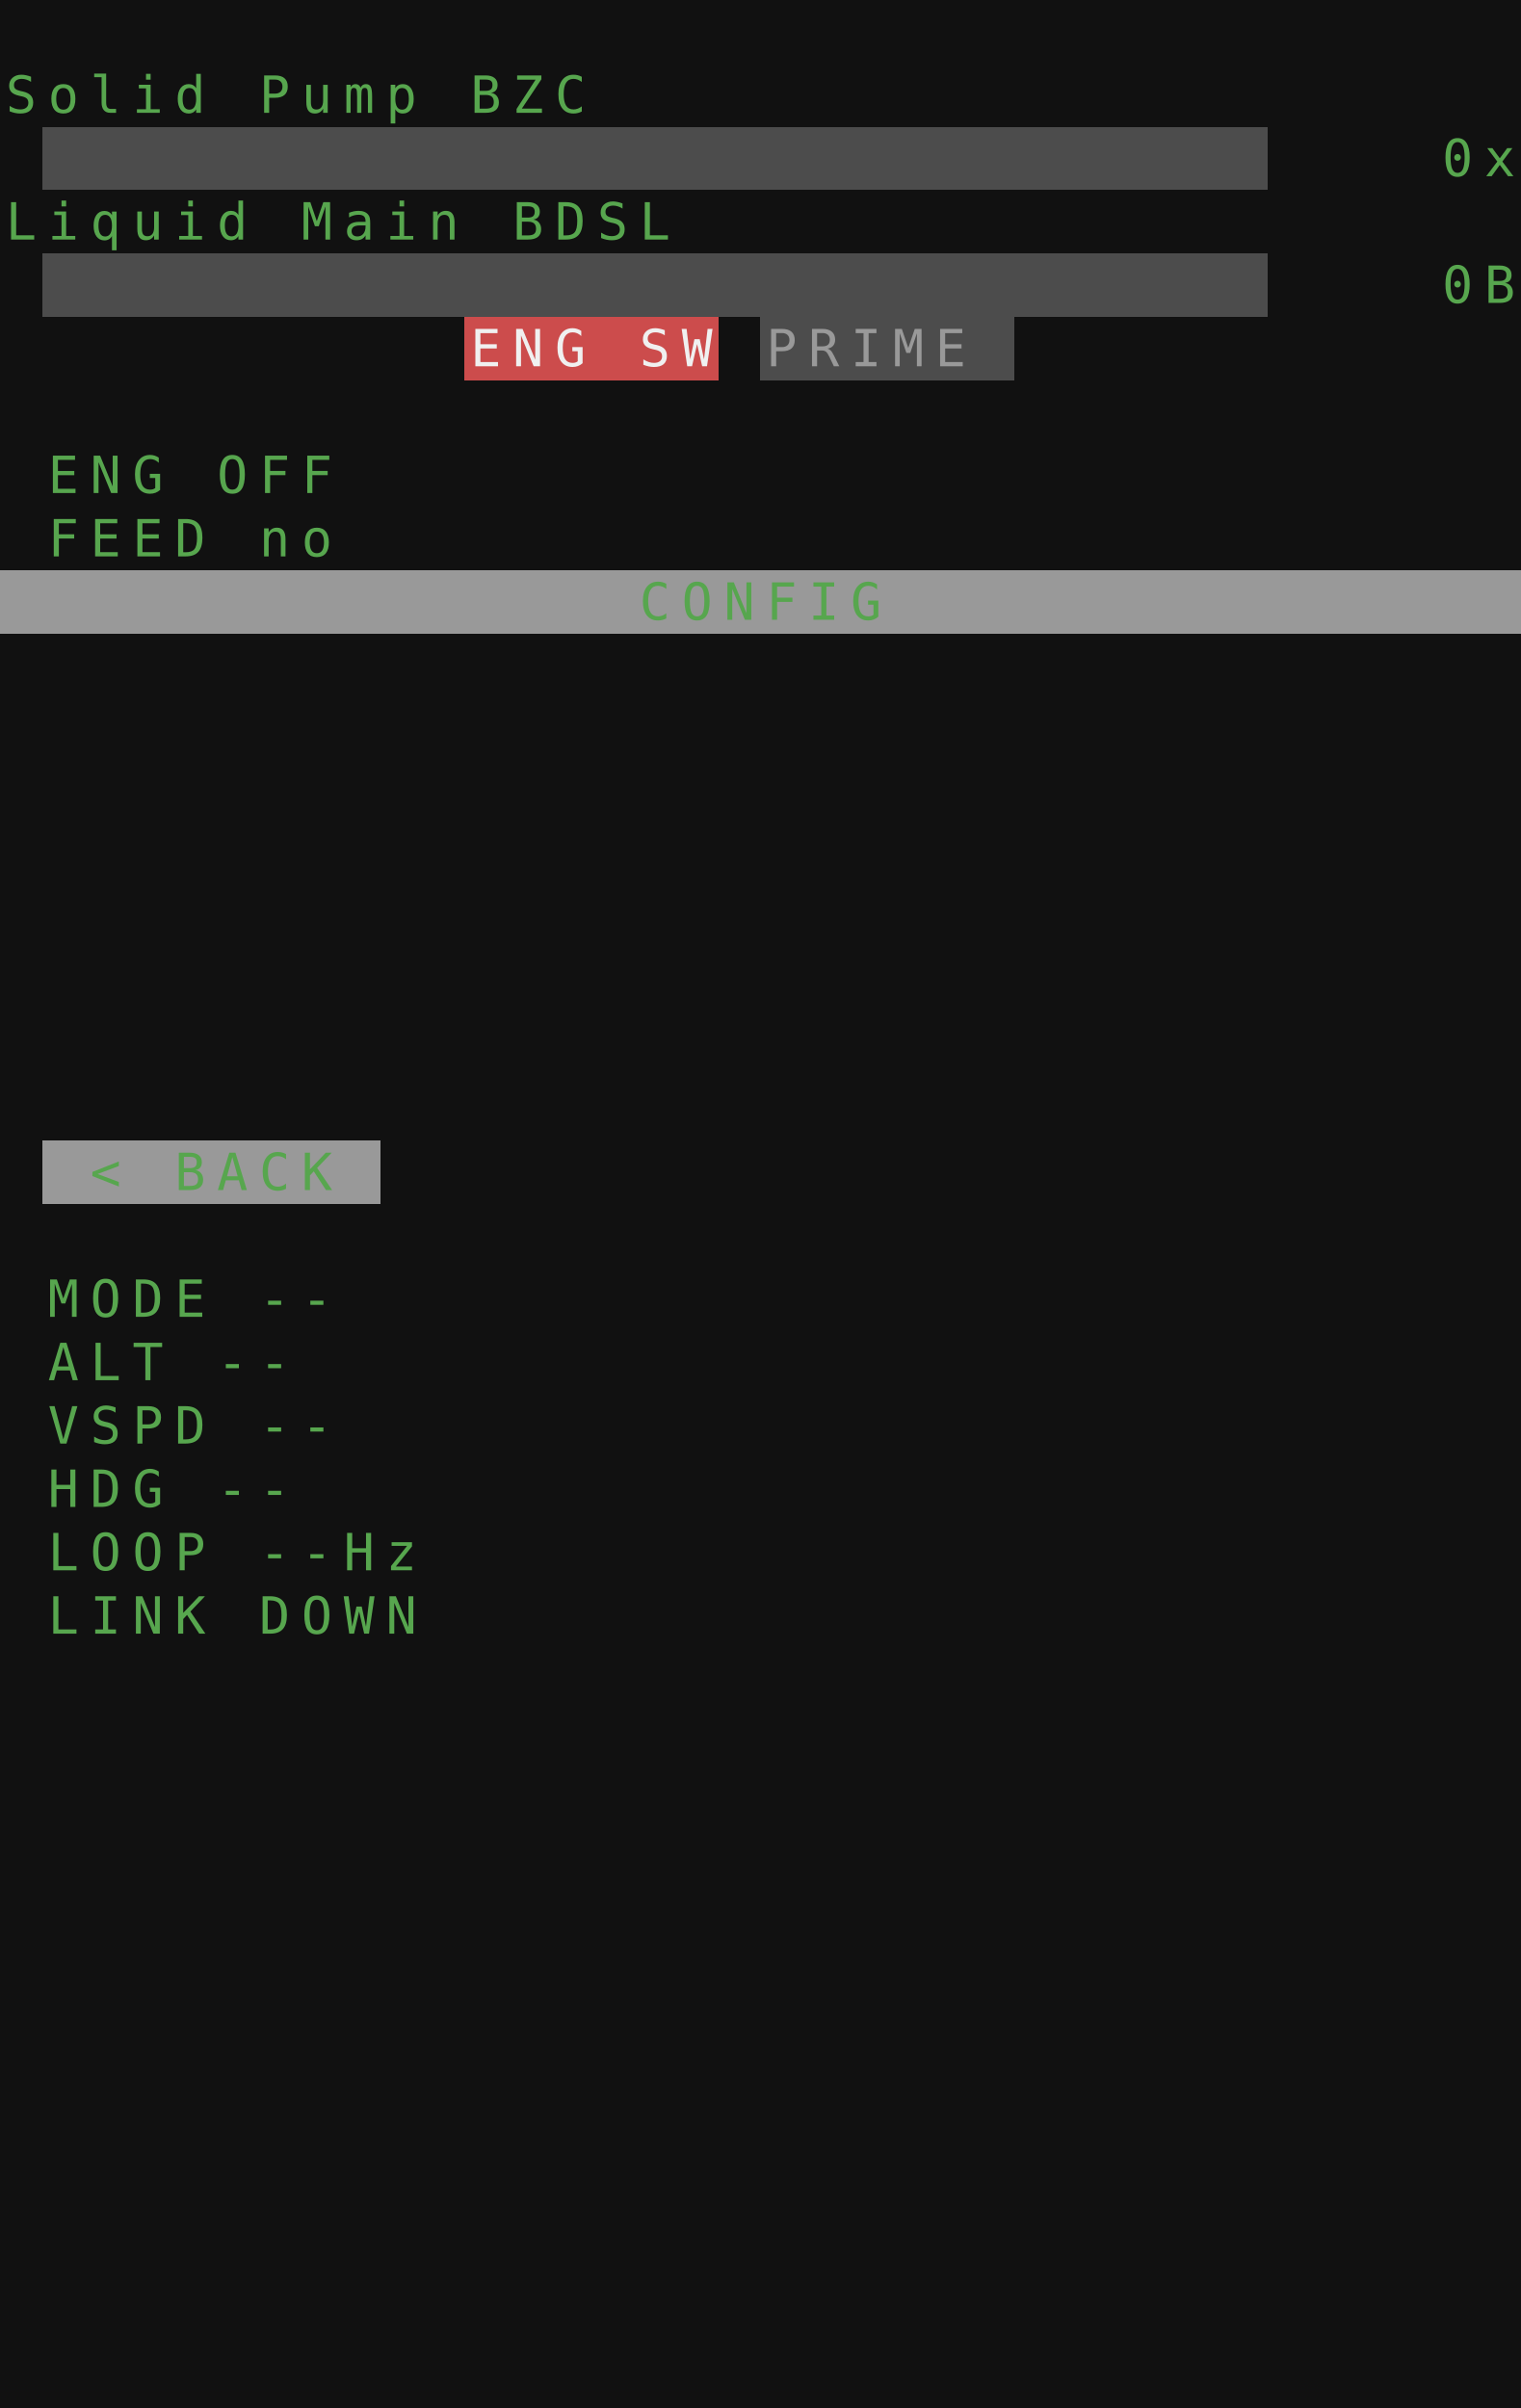
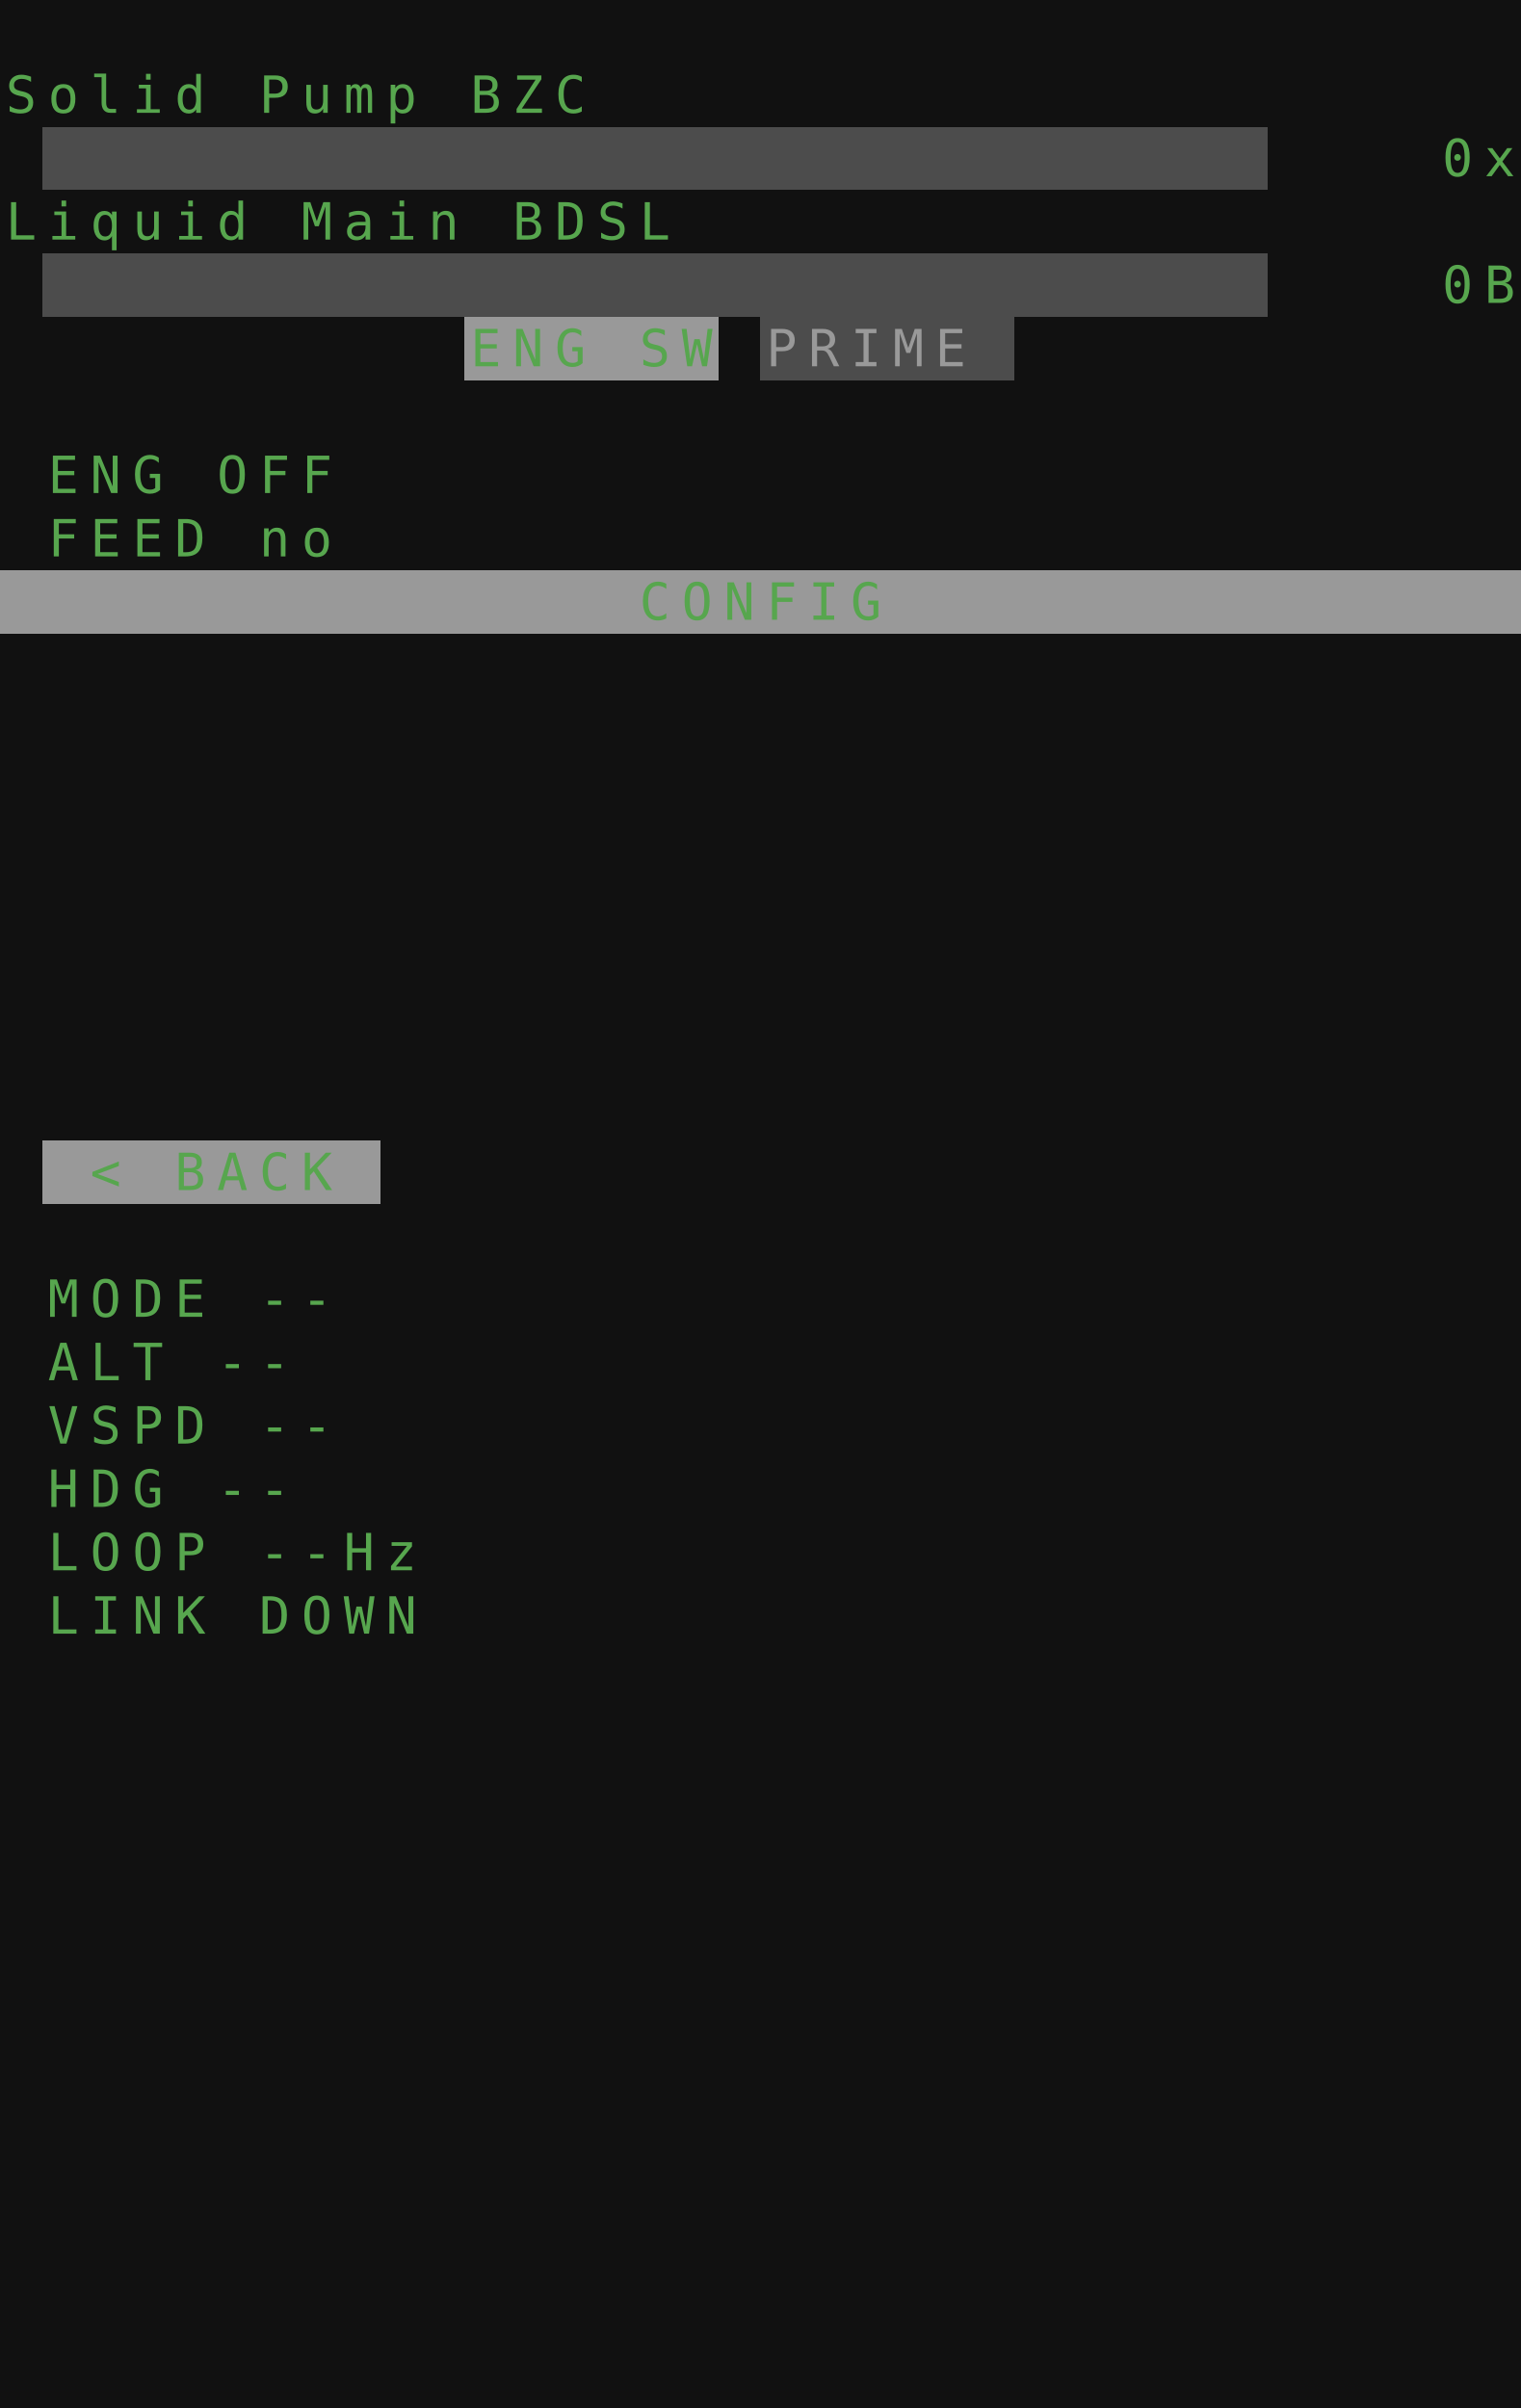
<svg xmlns="http://www.w3.org/2000/svg" width="504" height="798" viewBox="0 0 504 798" font-family="'DejaVu Sans Mono','Consolas',monospace" shape-rendering="crispEdges">
  <rect x="0" y="0" width="504" height="798" fill="#111111" />
  <rect x="0" y="0" width="504" height="21" fill="#111111" />
  <rect x="0" y="21" width="504" height="21" fill="#111111" />
  <rect x="0" y="42" width="14" height="21" fill="#111111" />
  <rect x="14" y="42" width="406" height="21" fill="#4c4c4c" />
  <rect x="420" y="42" width="84" height="21" fill="#111111" />
  <rect x="0" y="63" width="504" height="21" fill="#111111" />
  <rect x="0" y="84" width="14" height="21" fill="#111111" />
  <rect x="14" y="84" width="406" height="21" fill="#4c4c4c" />
  <rect x="420" y="84" width="84" height="21" fill="#111111" />
  <rect x="0" y="105" width="154" height="21" fill="#111111" />
-   <rect x="154" y="105" width="84" height="21" fill="#cc4c4c" />
+   <rect x="154" y="105" width="84" height="21" fill="#999999" />
  <rect x="238" y="105" width="14" height="21" fill="#111111" />
  <rect x="252" y="105" width="84" height="21" fill="#4c4c4c" />
  <rect x="336" y="105" width="168" height="21" fill="#111111" />
  <rect x="0" y="126" width="504" height="21" fill="#111111" />
  <rect x="0" y="147" width="504" height="21" fill="#111111" />
  <rect x="0" y="168" width="504" height="21" fill="#111111" />
  <rect x="0" y="189" width="504" height="21" fill="#999999" />
  <rect x="0" y="210" width="504" height="21" fill="#111111" />
  <rect x="0" y="231" width="504" height="21" fill="#111111" />
  <rect x="0" y="252" width="504" height="21" fill="#111111" />
  <rect x="0" y="273" width="504" height="21" fill="#111111" />
  <rect x="0" y="294" width="504" height="21" fill="#111111" />
  <rect x="0" y="315" width="504" height="21" fill="#111111" />
  <rect x="0" y="336" width="504" height="21" fill="#111111" />
  <rect x="0" y="357" width="504" height="21" fill="#111111" />
  <rect x="0" y="378" width="14" height="21" fill="#111111" />
  <rect x="14" y="378" width="112" height="21" fill="#999999" />
  <rect x="126" y="378" width="378" height="21" fill="#111111" />
  <rect x="0" y="399" width="504" height="21" fill="#111111" />
  <rect x="0" y="420" width="504" height="21" fill="#111111" />
  <rect x="0" y="441" width="504" height="21" fill="#111111" />
  <rect x="0" y="462" width="504" height="21" fill="#111111" />
  <rect x="0" y="483" width="504" height="21" fill="#111111" />
  <rect x="0" y="504" width="504" height="21" fill="#111111" />
  <rect x="0" y="525" width="504" height="21" fill="#111111" />
  <rect x="0" y="546" width="504" height="21" fill="#111111" />
  <rect x="0" y="567" width="504" height="21" fill="#111111" />
  <rect x="0" y="588" width="504" height="21" fill="#111111" />
  <rect x="0" y="609" width="504" height="21" fill="#111111" />
  <rect x="0" y="630" width="504" height="21" fill="#111111" />
  <rect x="0" y="651" width="504" height="21" fill="#111111" />
  <rect x="0" y="672" width="504" height="21" fill="#111111" />
  <rect x="0" y="693" width="504" height="21" fill="#111111" />
  <rect x="0" y="714" width="504" height="21" fill="#111111" />
  <rect x="0" y="735" width="504" height="21" fill="#111111" />
  <rect x="0" y="756" width="504" height="21" fill="#111111" />
  <rect x="0" y="777" width="504" height="21" fill="#111111" />
  <text x="7" y="31.5" fill="#57a64e" font-size="17" text-anchor="middle" dominant-baseline="central">S</text>
  <text x="21" y="31.5" fill="#57a64e" font-size="17" text-anchor="middle" dominant-baseline="central">o</text>
  <text x="35" y="31.5" fill="#57a64e" font-size="17" text-anchor="middle" dominant-baseline="central">l</text>
  <text x="49" y="31.5" fill="#57a64e" font-size="17" text-anchor="middle" dominant-baseline="central">i</text>
  <text x="63" y="31.5" fill="#57a64e" font-size="17" text-anchor="middle" dominant-baseline="central">d</text>
  <text x="91" y="31.5" fill="#57a64e" font-size="17" text-anchor="middle" dominant-baseline="central">P</text>
  <text x="105" y="31.5" fill="#57a64e" font-size="17" text-anchor="middle" dominant-baseline="central">u</text>
  <text x="119" y="31.5" fill="#57a64e" font-size="17" text-anchor="middle" dominant-baseline="central">m</text>
  <text x="133" y="31.5" fill="#57a64e" font-size="17" text-anchor="middle" dominant-baseline="central">p</text>
  <text x="161" y="31.5" fill="#57a64e" font-size="17" text-anchor="middle" dominant-baseline="central">B</text>
  <text x="175" y="31.5" fill="#57a64e" font-size="17" text-anchor="middle" dominant-baseline="central">Z</text>
  <text x="189" y="31.5" fill="#57a64e" font-size="17" text-anchor="middle" dominant-baseline="central">C</text>
  <text x="483" y="52.5" fill="#57a64e" font-size="17" text-anchor="middle" dominant-baseline="central">0</text>
  <text x="497" y="52.5" fill="#57a64e" font-size="17" text-anchor="middle" dominant-baseline="central">x</text>
  <text x="7" y="73.5" fill="#57a64e" font-size="17" text-anchor="middle" dominant-baseline="central">L</text>
  <text x="21" y="73.5" fill="#57a64e" font-size="17" text-anchor="middle" dominant-baseline="central">i</text>
  <text x="35" y="73.5" fill="#57a64e" font-size="17" text-anchor="middle" dominant-baseline="central">q</text>
  <text x="49" y="73.5" fill="#57a64e" font-size="17" text-anchor="middle" dominant-baseline="central">u</text>
  <text x="63" y="73.5" fill="#57a64e" font-size="17" text-anchor="middle" dominant-baseline="central">i</text>
  <text x="77" y="73.5" fill="#57a64e" font-size="17" text-anchor="middle" dominant-baseline="central">d</text>
  <text x="105" y="73.5" fill="#57a64e" font-size="17" text-anchor="middle" dominant-baseline="central">M</text>
  <text x="119" y="73.5" fill="#57a64e" font-size="17" text-anchor="middle" dominant-baseline="central">a</text>
  <text x="133" y="73.5" fill="#57a64e" font-size="17" text-anchor="middle" dominant-baseline="central">i</text>
  <text x="147" y="73.5" fill="#57a64e" font-size="17" text-anchor="middle" dominant-baseline="central">n</text>
  <text x="175" y="73.5" fill="#57a64e" font-size="17" text-anchor="middle" dominant-baseline="central">B</text>
  <text x="189" y="73.5" fill="#57a64e" font-size="17" text-anchor="middle" dominant-baseline="central">D</text>
  <text x="203" y="73.5" fill="#57a64e" font-size="17" text-anchor="middle" dominant-baseline="central">S</text>
  <text x="217" y="73.5" fill="#57a64e" font-size="17" text-anchor="middle" dominant-baseline="central">L</text>
  <text x="483" y="94.5" fill="#57a64e" font-size="17" text-anchor="middle" dominant-baseline="central">0</text>
  <text x="497" y="94.5" fill="#57a64e" font-size="17" text-anchor="middle" dominant-baseline="central">B</text>
-   <text x="161" y="115.5" fill="#f0f0f0" font-size="17" text-anchor="middle" dominant-baseline="central">E</text>
-   <text x="175" y="115.5" fill="#f0f0f0" font-size="17" text-anchor="middle" dominant-baseline="central">N</text>
-   <text x="189" y="115.5" fill="#f0f0f0" font-size="17" text-anchor="middle" dominant-baseline="central">G</text>
-   <text x="217" y="115.5" fill="#f0f0f0" font-size="17" text-anchor="middle" dominant-baseline="central">S</text>
-   <text x="231" y="115.5" fill="#f0f0f0" font-size="17" text-anchor="middle" dominant-baseline="central">W</text>
+   <text x="161" y="115.5" fill="#57a64e" font-size="17" text-anchor="middle" dominant-baseline="central">E</text>
+   <text x="175" y="115.5" fill="#57a64e" font-size="17" text-anchor="middle" dominant-baseline="central">N</text>
+   <text x="189" y="115.5" fill="#57a64e" font-size="17" text-anchor="middle" dominant-baseline="central">G</text>
+   <text x="217" y="115.5" fill="#57a64e" font-size="17" text-anchor="middle" dominant-baseline="central">S</text>
+   <text x="231" y="115.5" fill="#57a64e" font-size="17" text-anchor="middle" dominant-baseline="central">W</text>
  <text x="259" y="115.5" fill="#999999" font-size="17" text-anchor="middle" dominant-baseline="central">P</text>
  <text x="273" y="115.5" fill="#999999" font-size="17" text-anchor="middle" dominant-baseline="central">R</text>
  <text x="287" y="115.5" fill="#999999" font-size="17" text-anchor="middle" dominant-baseline="central">I</text>
  <text x="301" y="115.5" fill="#999999" font-size="17" text-anchor="middle" dominant-baseline="central">M</text>
  <text x="315" y="115.5" fill="#999999" font-size="17" text-anchor="middle" dominant-baseline="central">E</text>
  <text x="21" y="157.5" fill="#57a64e" font-size="17" text-anchor="middle" dominant-baseline="central">E</text>
  <text x="35" y="157.5" fill="#57a64e" font-size="17" text-anchor="middle" dominant-baseline="central">N</text>
  <text x="49" y="157.5" fill="#57a64e" font-size="17" text-anchor="middle" dominant-baseline="central">G</text>
  <text x="77" y="157.5" fill="#57a64e" font-size="17" text-anchor="middle" dominant-baseline="central">O</text>
  <text x="91" y="157.5" fill="#57a64e" font-size="17" text-anchor="middle" dominant-baseline="central">F</text>
  <text x="105" y="157.5" fill="#57a64e" font-size="17" text-anchor="middle" dominant-baseline="central">F</text>
  <text x="21" y="178.5" fill="#57a64e" font-size="17" text-anchor="middle" dominant-baseline="central">F</text>
  <text x="35" y="178.5" fill="#57a64e" font-size="17" text-anchor="middle" dominant-baseline="central">E</text>
  <text x="49" y="178.5" fill="#57a64e" font-size="17" text-anchor="middle" dominant-baseline="central">E</text>
  <text x="63" y="178.5" fill="#57a64e" font-size="17" text-anchor="middle" dominant-baseline="central">D</text>
  <text x="91" y="178.5" fill="#57a64e" font-size="17" text-anchor="middle" dominant-baseline="central">n</text>
  <text x="105" y="178.5" fill="#57a64e" font-size="17" text-anchor="middle" dominant-baseline="central">o</text>
  <text x="217" y="199.5" fill="#57a64e" font-size="17" text-anchor="middle" dominant-baseline="central">C</text>
  <text x="231" y="199.5" fill="#57a64e" font-size="17" text-anchor="middle" dominant-baseline="central">O</text>
  <text x="245" y="199.5" fill="#57a64e" font-size="17" text-anchor="middle" dominant-baseline="central">N</text>
  <text x="259" y="199.5" fill="#57a64e" font-size="17" text-anchor="middle" dominant-baseline="central">F</text>
  <text x="273" y="199.5" fill="#57a64e" font-size="17" text-anchor="middle" dominant-baseline="central">I</text>
  <text x="287" y="199.5" fill="#57a64e" font-size="17" text-anchor="middle" dominant-baseline="central">G</text>
  <text x="35" y="388.5" fill="#57a64e" font-size="17" text-anchor="middle" dominant-baseline="central">&lt;</text>
  <text x="63" y="388.5" fill="#57a64e" font-size="17" text-anchor="middle" dominant-baseline="central">B</text>
  <text x="77" y="388.5" fill="#57a64e" font-size="17" text-anchor="middle" dominant-baseline="central">A</text>
  <text x="91" y="388.5" fill="#57a64e" font-size="17" text-anchor="middle" dominant-baseline="central">C</text>
  <text x="105" y="388.5" fill="#57a64e" font-size="17" text-anchor="middle" dominant-baseline="central">K</text>
  <text x="21" y="430.5" fill="#57a64e" font-size="17" text-anchor="middle" dominant-baseline="central">M</text>
  <text x="35" y="430.5" fill="#57a64e" font-size="17" text-anchor="middle" dominant-baseline="central">O</text>
  <text x="49" y="430.5" fill="#57a64e" font-size="17" text-anchor="middle" dominant-baseline="central">D</text>
  <text x="63" y="430.5" fill="#57a64e" font-size="17" text-anchor="middle" dominant-baseline="central">E</text>
  <text x="91" y="430.5" fill="#57a64e" font-size="17" text-anchor="middle" dominant-baseline="central">-</text>
  <text x="105" y="430.5" fill="#57a64e" font-size="17" text-anchor="middle" dominant-baseline="central">-</text>
  <text x="21" y="451.5" fill="#57a64e" font-size="17" text-anchor="middle" dominant-baseline="central">A</text>
  <text x="35" y="451.5" fill="#57a64e" font-size="17" text-anchor="middle" dominant-baseline="central">L</text>
  <text x="49" y="451.5" fill="#57a64e" font-size="17" text-anchor="middle" dominant-baseline="central">T</text>
  <text x="77" y="451.5" fill="#57a64e" font-size="17" text-anchor="middle" dominant-baseline="central">-</text>
  <text x="91" y="451.5" fill="#57a64e" font-size="17" text-anchor="middle" dominant-baseline="central">-</text>
  <text x="21" y="472.5" fill="#57a64e" font-size="17" text-anchor="middle" dominant-baseline="central">V</text>
  <text x="35" y="472.5" fill="#57a64e" font-size="17" text-anchor="middle" dominant-baseline="central">S</text>
  <text x="49" y="472.5" fill="#57a64e" font-size="17" text-anchor="middle" dominant-baseline="central">P</text>
  <text x="63" y="472.5" fill="#57a64e" font-size="17" text-anchor="middle" dominant-baseline="central">D</text>
  <text x="91" y="472.5" fill="#57a64e" font-size="17" text-anchor="middle" dominant-baseline="central">-</text>
  <text x="105" y="472.5" fill="#57a64e" font-size="17" text-anchor="middle" dominant-baseline="central">-</text>
  <text x="21" y="493.5" fill="#57a64e" font-size="17" text-anchor="middle" dominant-baseline="central">H</text>
  <text x="35" y="493.5" fill="#57a64e" font-size="17" text-anchor="middle" dominant-baseline="central">D</text>
  <text x="49" y="493.5" fill="#57a64e" font-size="17" text-anchor="middle" dominant-baseline="central">G</text>
  <text x="77" y="493.5" fill="#57a64e" font-size="17" text-anchor="middle" dominant-baseline="central">-</text>
  <text x="91" y="493.5" fill="#57a64e" font-size="17" text-anchor="middle" dominant-baseline="central">-</text>
  <text x="21" y="514.5" fill="#57a64e" font-size="17" text-anchor="middle" dominant-baseline="central">L</text>
  <text x="35" y="514.5" fill="#57a64e" font-size="17" text-anchor="middle" dominant-baseline="central">O</text>
  <text x="49" y="514.5" fill="#57a64e" font-size="17" text-anchor="middle" dominant-baseline="central">O</text>
  <text x="63" y="514.5" fill="#57a64e" font-size="17" text-anchor="middle" dominant-baseline="central">P</text>
  <text x="91" y="514.5" fill="#57a64e" font-size="17" text-anchor="middle" dominant-baseline="central">-</text>
  <text x="105" y="514.5" fill="#57a64e" font-size="17" text-anchor="middle" dominant-baseline="central">-</text>
  <text x="119" y="514.5" fill="#57a64e" font-size="17" text-anchor="middle" dominant-baseline="central">H</text>
  <text x="133" y="514.5" fill="#57a64e" font-size="17" text-anchor="middle" dominant-baseline="central">z</text>
  <text x="21" y="535.5" fill="#57a64e" font-size="17" text-anchor="middle" dominant-baseline="central">L</text>
  <text x="35" y="535.5" fill="#57a64e" font-size="17" text-anchor="middle" dominant-baseline="central">I</text>
  <text x="49" y="535.5" fill="#57a64e" font-size="17" text-anchor="middle" dominant-baseline="central">N</text>
  <text x="63" y="535.5" fill="#57a64e" font-size="17" text-anchor="middle" dominant-baseline="central">K</text>
  <text x="91" y="535.5" fill="#57a64e" font-size="17" text-anchor="middle" dominant-baseline="central">D</text>
  <text x="105" y="535.5" fill="#57a64e" font-size="17" text-anchor="middle" dominant-baseline="central">O</text>
  <text x="119" y="535.5" fill="#57a64e" font-size="17" text-anchor="middle" dominant-baseline="central">W</text>
  <text x="133" y="535.5" fill="#57a64e" font-size="17" text-anchor="middle" dominant-baseline="central">N</text>
</svg>
